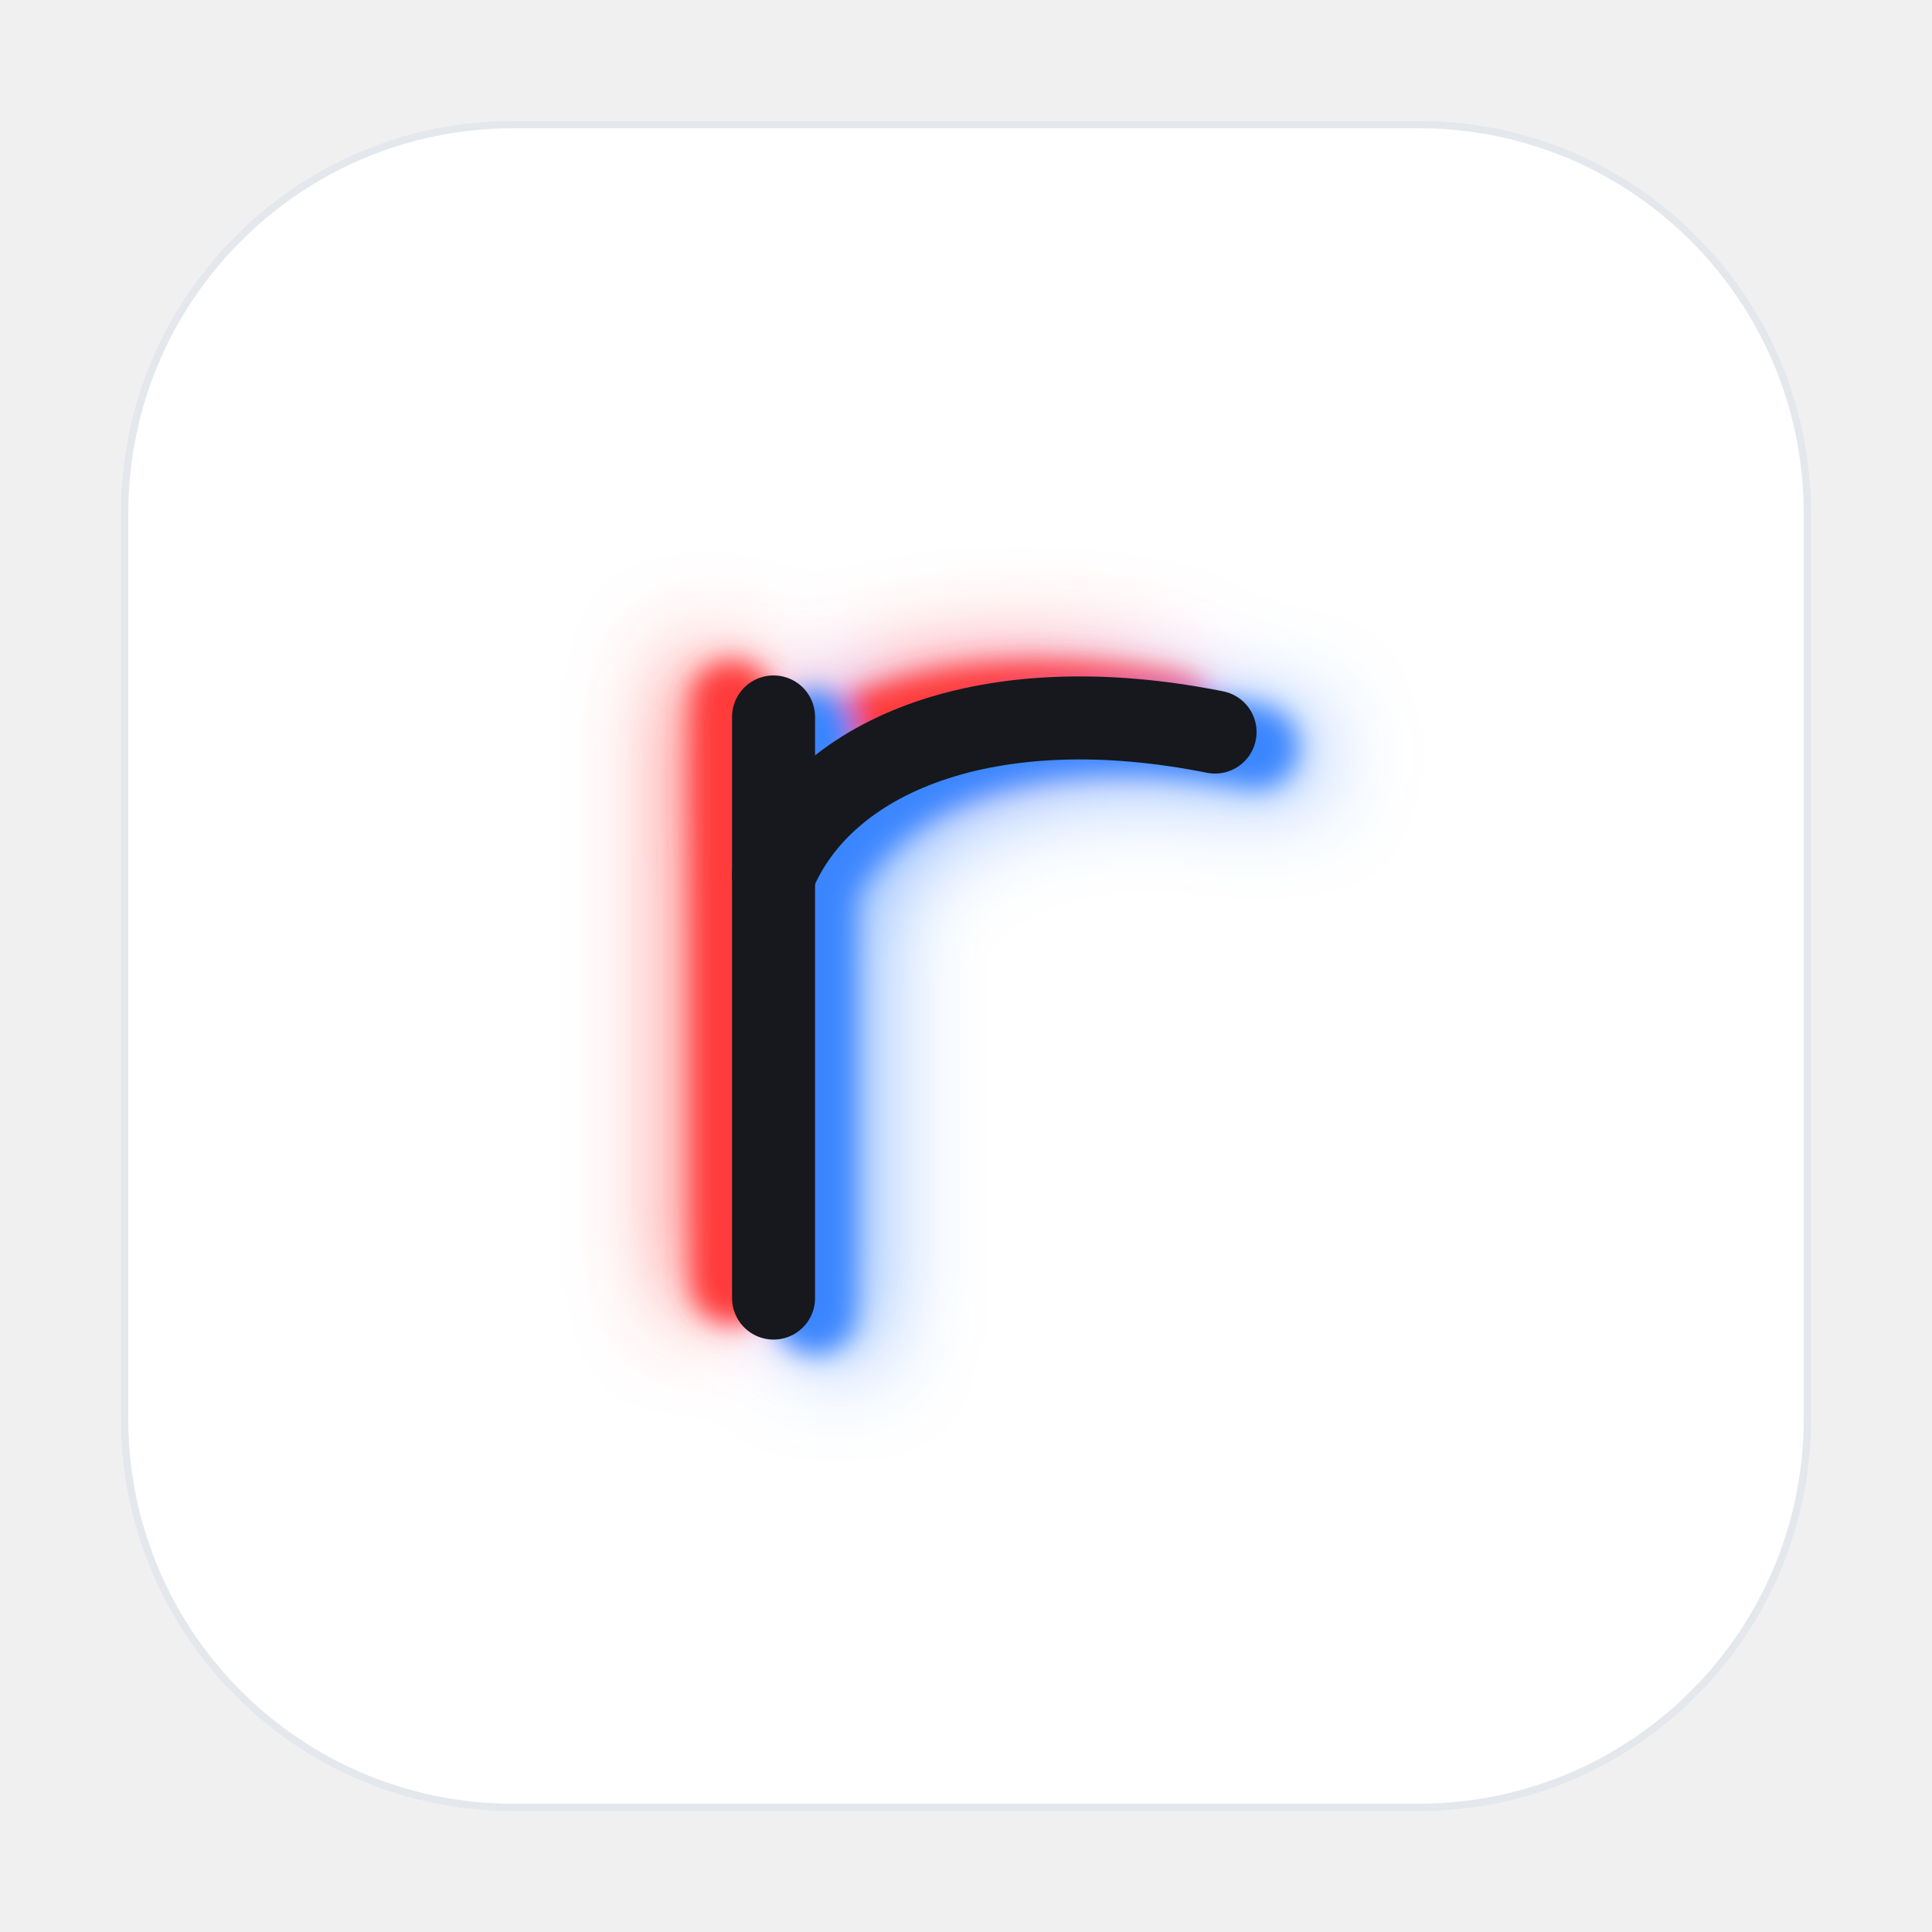
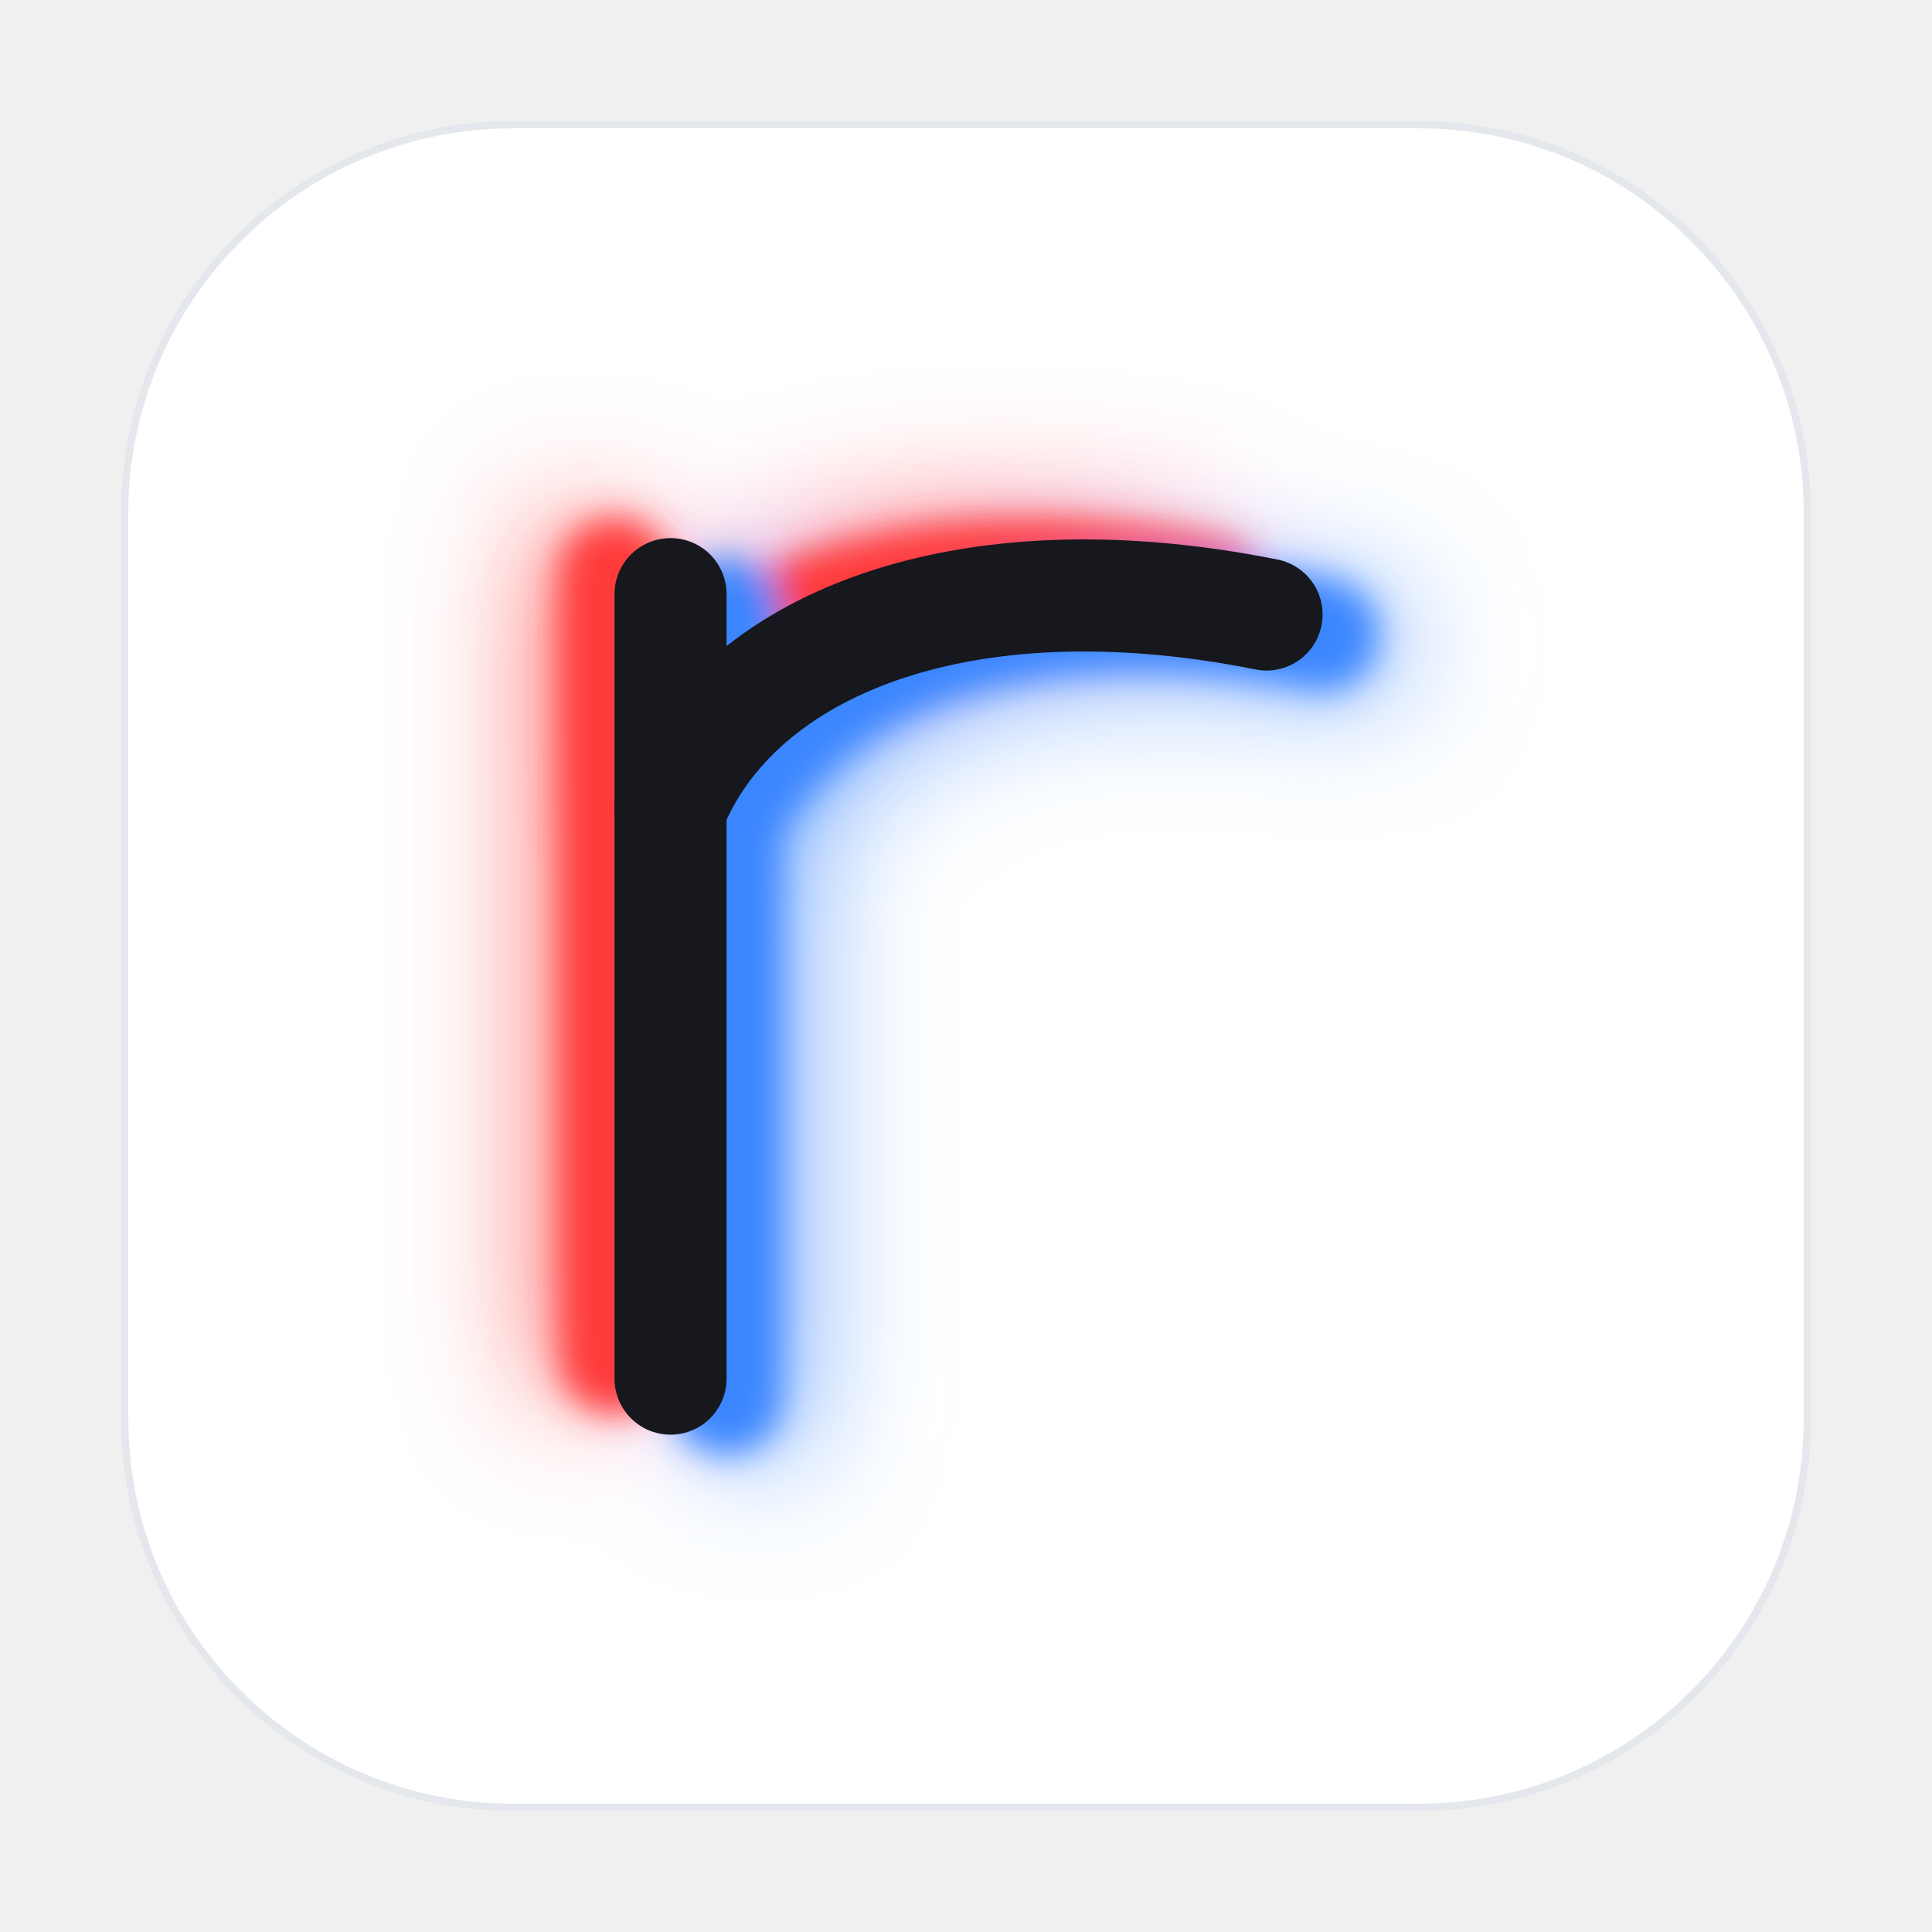
<svg xmlns="http://www.w3.org/2000/svg" width="512" height="512" viewBox="0 0 512 512" fill="none" role="img" aria-label="Tem Revil monogram">
  <defs>
    <g id="r" fill="none" stroke-width="22" stroke-linecap="round" stroke-linejoin="round">
      <path d="M205 190 V 344" />
      <path d="M205 232 C 218 200, 262 182, 322 194" />
    </g>
    <filter id="glow" x="-60%" y="-60%" width="220%" height="220%">
      <feGaussianBlur stdDeviation="12" />
    </filter>
    <filter id="softBlur" x="-60%" y="-60%" width="220%" height="220%">
      <feGaussianBlur stdDeviation="3.5" />
    </filter>
  </defs>
  <rect x="32" y="32" width="448" height="448" rx="104" fill="#FFFFFF" />
  <rect x="33" y="33" width="446" height="446" rx="103" fill="none" stroke="#E4E7EC" stroke-width="2" />
-   <g filter="url(#glow)" opacity="0.6">
-     <use href="#r" stroke="#FF3B3B" transform="translate(-17 -6)" />
-     <use href="#r" stroke="#3A86FF" transform="translate(17 6)" />
+   <g transform="translate(256 256) scale(1.35) translate(-263 -263)">
+     <g filter="url(#glow)" opacity="0.6">
+       <use href="#r" stroke="#FF3B3B" transform="translate(-17 -6)" />
+       <use href="#r" stroke="#3A86FF" transform="translate(17 6)" />
+     </g>
+     <g filter="url(#softBlur)">
+       <use href="#r" stroke="#FF3B3B" transform="translate(-11 -4)" />
+       <use href="#r" stroke="#3A86FF" transform="translate(11 4)" />
+     </g>
+     <use href="#r" stroke="#16181D" transform="translate(0 0)" />
  </g>
-   <g filter="url(#softBlur)">
-     <use href="#r" stroke="#FF3B3B" transform="translate(-11 -4)" />
-     <use href="#r" stroke="#3A86FF" transform="translate(11 4)" />
-   </g>
-   <use href="#r" stroke="#16181D" transform="translate(0 0)" />
</svg>
